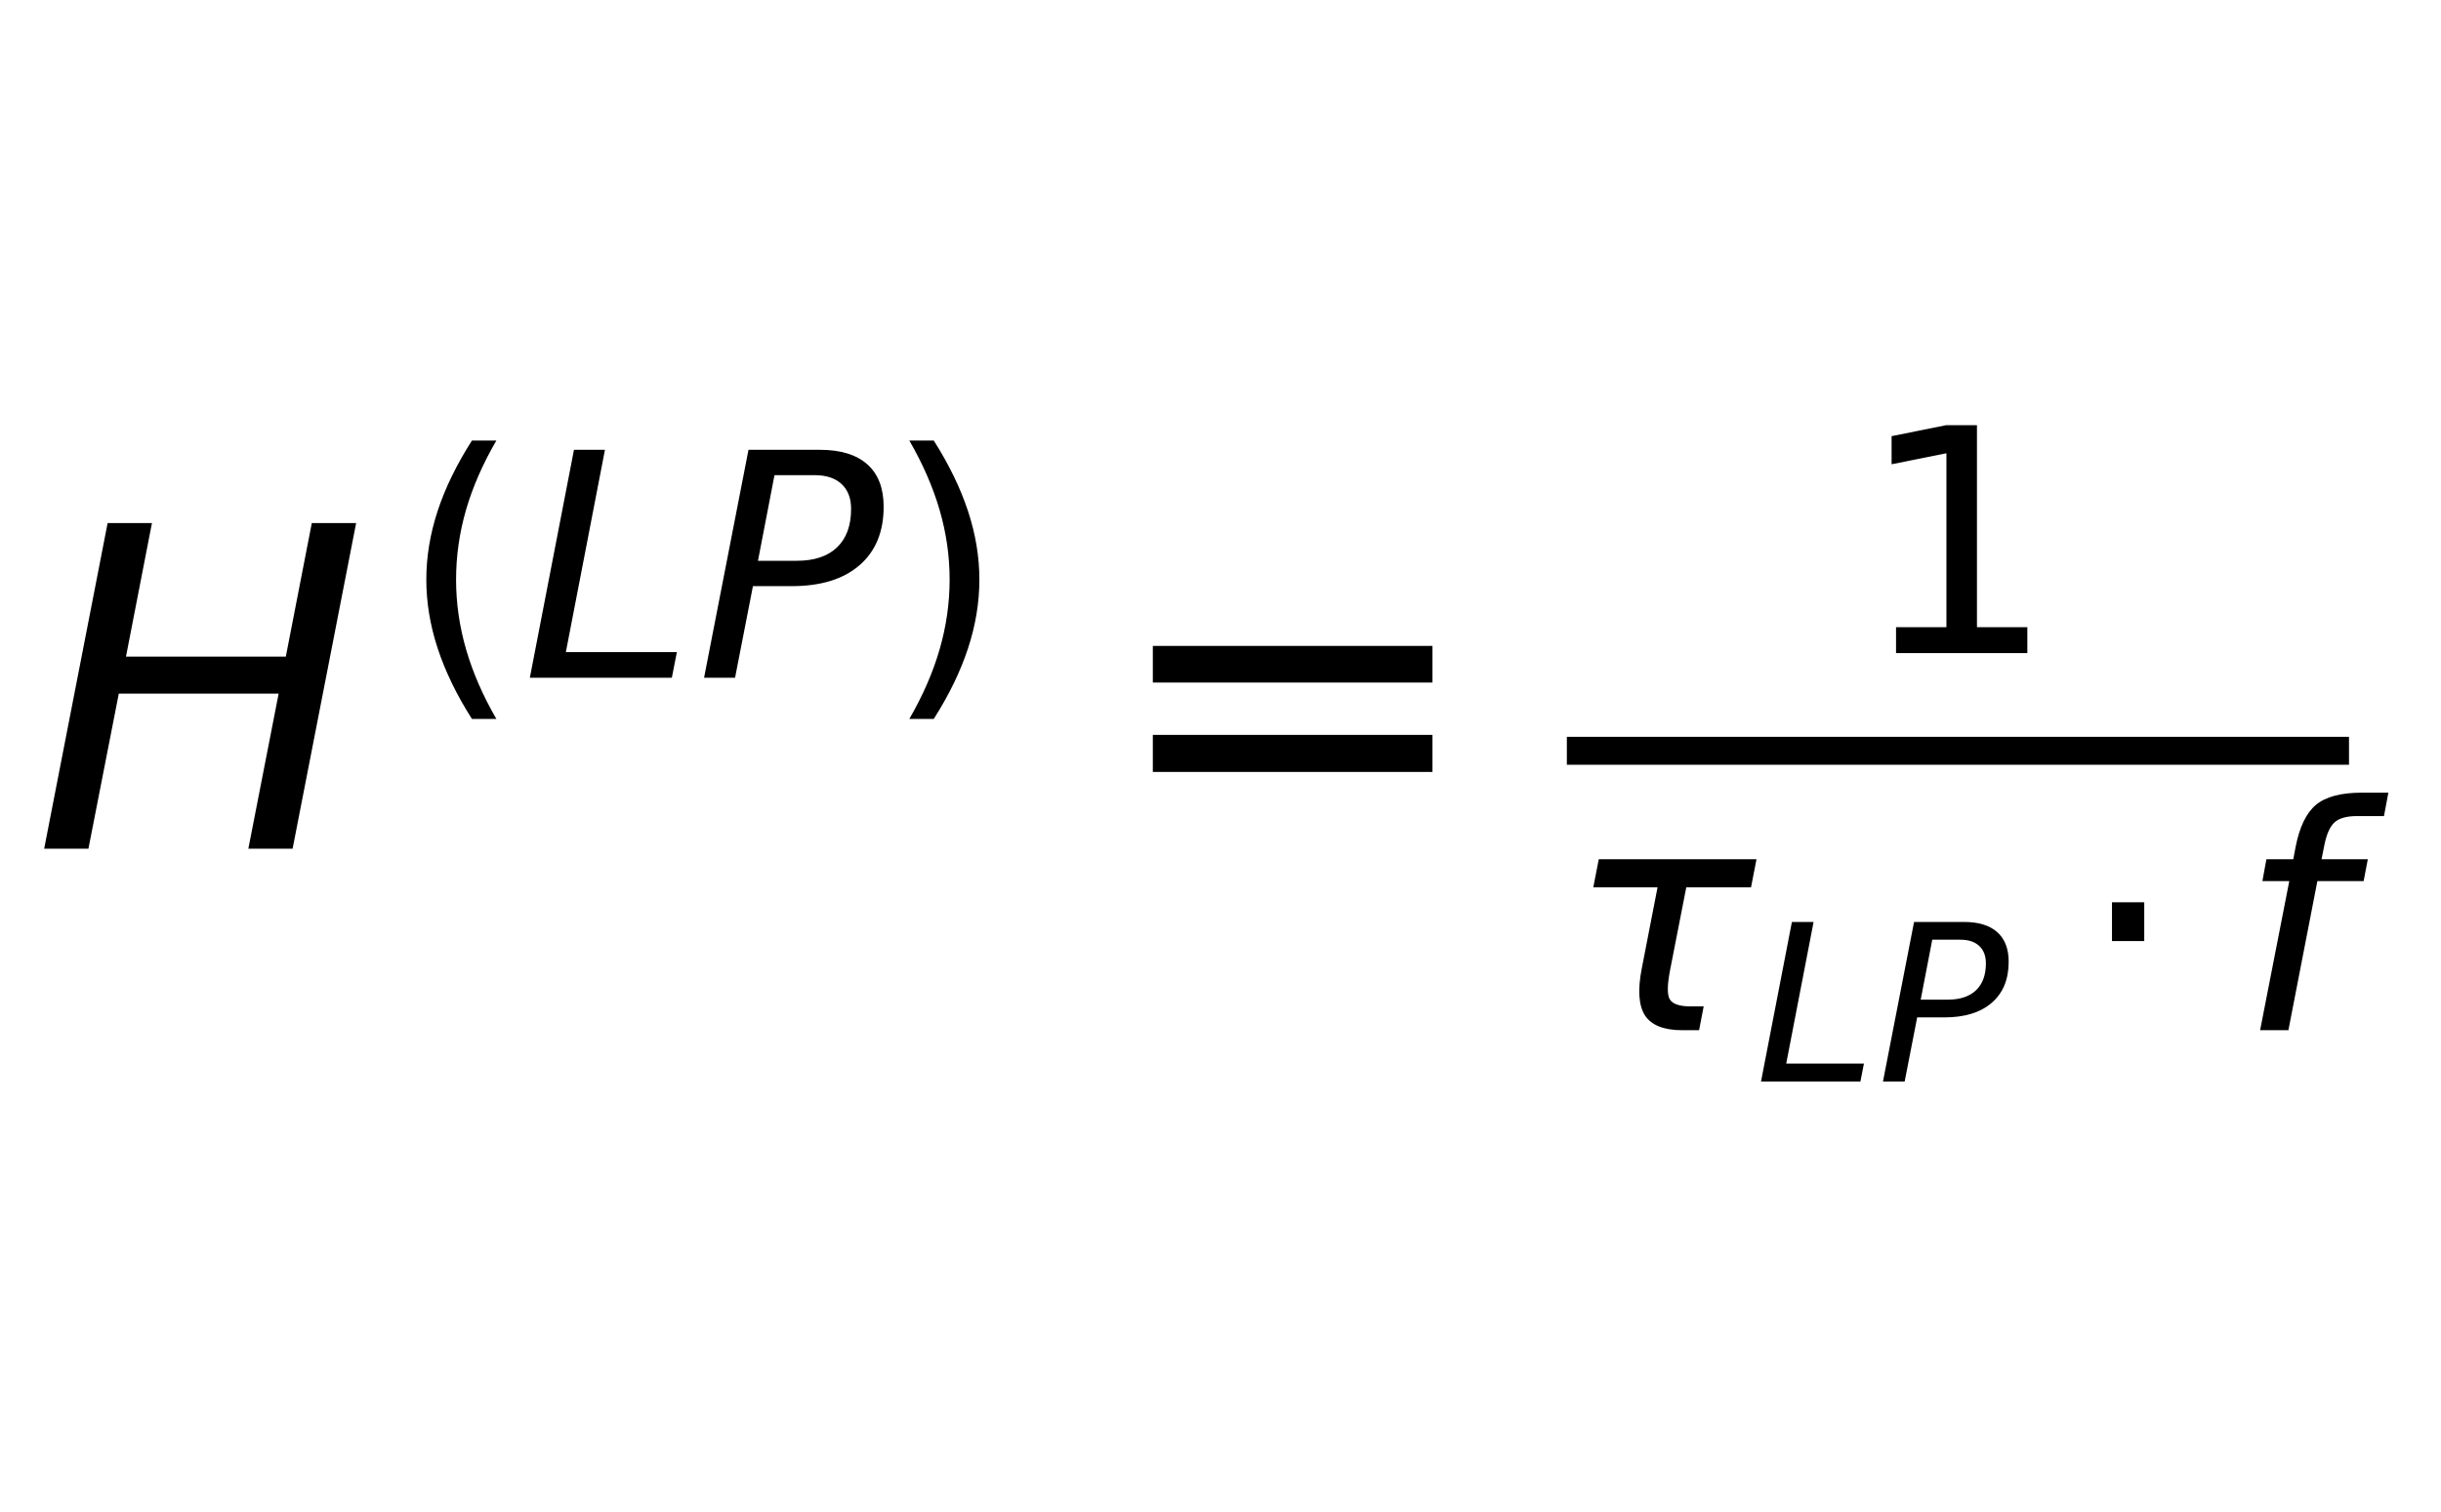
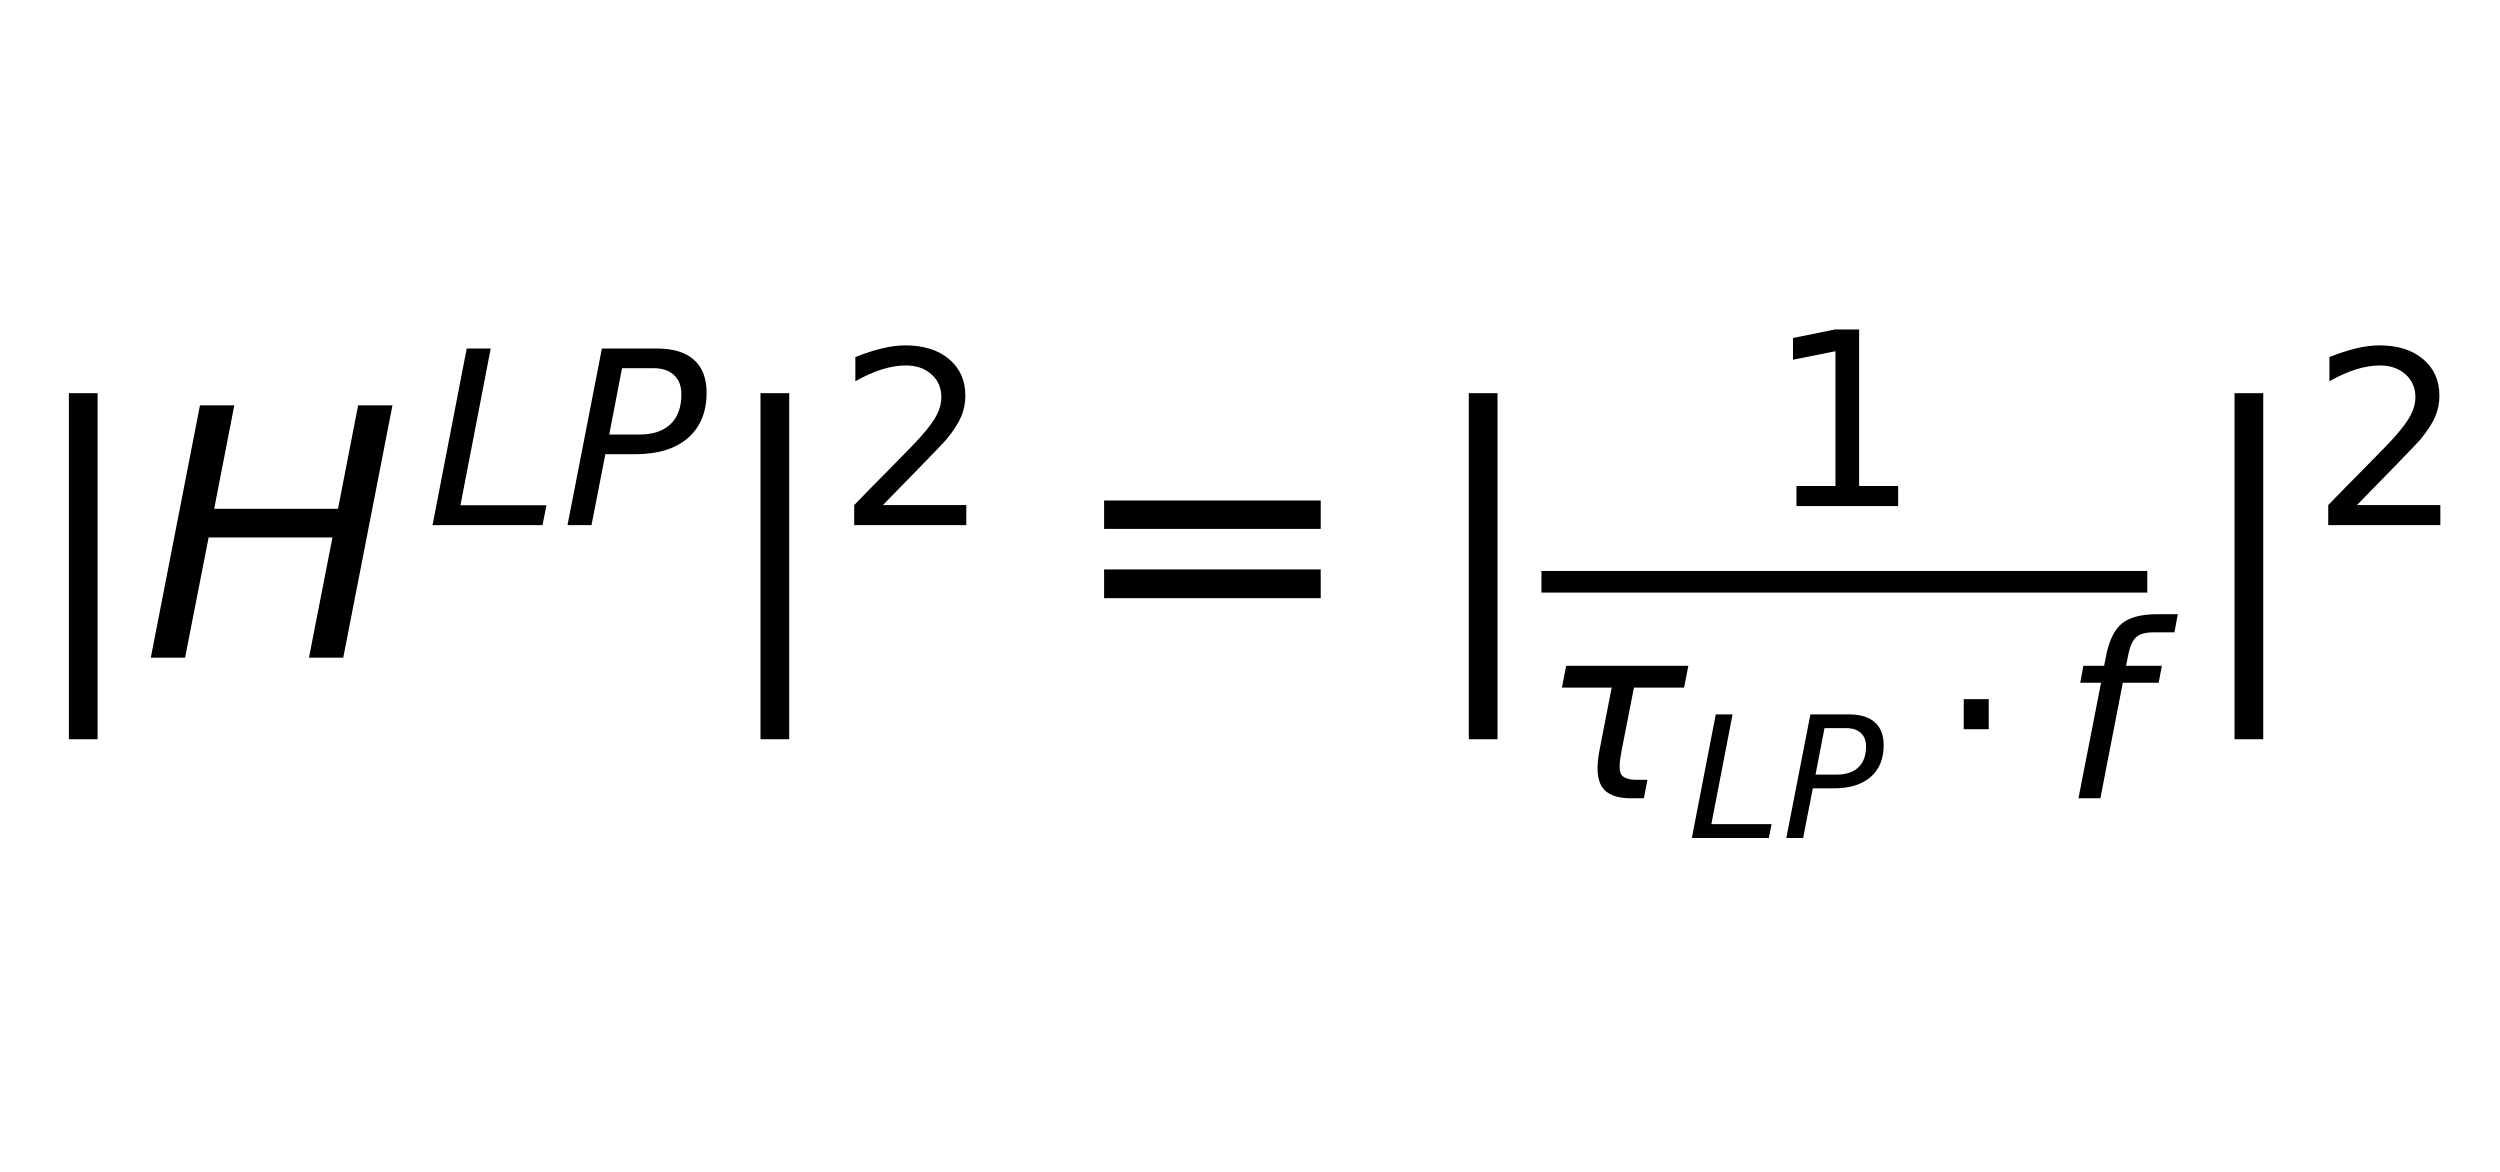
- <svg xmlns="http://www.w3.org/2000/svg" xmlns:xlink="http://www.w3.org/1999/xlink" width="546.4pt" height="338.4pt" viewBox="0 0 546.4 338.4" version="1.1">
+ <svg xmlns="http://www.w3.org/2000/svg" xmlns:xlink="http://www.w3.org/1999/xlink" width="722.4pt" height="338.4pt" viewBox="0 0 722.4 338.4" version="1.1">
  <defs>
    <style type="text/css">*{stroke-linejoin: round; stroke-linecap: butt}</style>
  </defs>
  <g id="figure_1">
    <g id="patch_1">
-       <path d="M 0 338.4  L 546.4 338.4  L 546.4 0  L 0 0  L 0 338.4  z " style="fill: none" />
+       <path d="M 0 338.4  L 722.4 338.4  L 722.4 0  L 0 0  L 0 338.4  z " style="fill: none" />
    </g>
    <g id="axes_1">
      <g id="text_1">
        <g transform="translate(7.2 190.2)scale(1 -1)">
          <defs>
+             <path id="DejaVuSans-7c" d="M 1344 4891  L 1344 -1509  L 813 -1509  L 813 4891  L 1344 4891  z " transform="scale(0.015625)" />
            <path id="DejaVuSans-Oblique-48" d="M 1081 4666  L 1716 4666  L 1344 2753  L 3634 2753  L 4006 4666  L 4641 4666  L 3731 0  L 3097 0  L 3531 2222  L 1241 2222  L 806 0  L 172 0  L 1081 4666  z " transform="scale(0.015625)" />
-             <path id="DejaVuSans-28" d="M 1984 4856  Q 1566 4138 1362 3434  Q 1159 2731 1159 2009  Q 1159 1288 1364 580  Q 1569 -128 1984 -844  L 1484 -844  Q 1016 -109 783 600  Q 550 1309 550 2009  Q 550 2706 781 3412  Q 1013 4119 1484 4856  L 1984 4856  z " transform="scale(0.015625)" />
            <path id="DejaVuSans-Oblique-4c" d="M 1075 4666  L 1709 4666  L 909 525  L 3181 525  L 3078 0  L 172 0  L 1075 4666  z " transform="scale(0.015625)" />
            <path id="DejaVuSans-Oblique-50" d="M 1081 4666  L 2541 4666  Q 3178 4666 3512 4369  Q 3847 4072 3847 3500  Q 3847 2731 3353 2303  Q 2859 1875 1966 1875  L 1172 1875  L 806 0  L 172 0  L 1081 4666  z M 1613 4147  L 1275 2394  L 2069 2394  Q 2606 2394 2893 2669  Q 3181 2944 3181 3456  Q 3181 3784 2986 3965  Q 2791 4147 2438 4147  L 1613 4147  z " transform="scale(0.015625)" />
-             <path id="DejaVuSans-29" d="M 513 4856  L 1013 4856  Q 1481 4119 1714 3412  Q 1947 2706 1947 2009  Q 1947 1309 1714 600  Q 1481 -109 1013 -844  L 513 -844  Q 928 -128 1133 580  Q 1338 1288 1338 2009  Q 1338 2731 1133 3434  Q 928 4138 513 4856  z " transform="scale(0.015625)" />
+             <path id="DejaVuSans-32" d="M 1228 531  L 3431 531  L 3431 0  L 469 0  L 469 531  Q 828 903 1448 1529  Q 2069 2156 2228 2338  Q 2531 2678 2651 2914  Q 2772 3150 2772 3378  Q 2772 3750 2511 3984  Q 2250 4219 1831 4219  Q 1534 4219 1204 4116  Q 875 4013 500 3803  L 500 4441  Q 881 4594 1212 4672  Q 1544 4750 1819 4750  Q 2544 4750 2975 4387  Q 3406 4025 3406 3419  Q 3406 3131 3298 2873  Q 3191 2616 2906 2266  Q 2828 2175 2409 1742  Q 1991 1309 1228 531  z " transform="scale(0.015625)" />
            <path id="DejaVuSans-3d" d="M 678 2906  L 4684 2906  L 4684 2381  L 678 2381  L 678 2906  z M 678 1631  L 4684 1631  L 4684 1100  L 678 1100  L 678 1631  z " transform="scale(0.015625)" />
            <path id="DejaVuSans-31" d="M 794 531  L 1825 531  L 1825 4091  L 703 3866  L 703 4441  L 1819 4666  L 2450 4666  L 2450 531  L 3481 531  L 3481 0  L 794 0  L 794 531  z " transform="scale(0.015625)" />
            <path id="DejaVuSans-Oblique-3c4" d="M 2103 638  Q 2188 488 2525 488  L 2800 488  L 2706 0  L 2363 0  Q 1800 0 1600 300  Q 1403 606 1534 1269  L 1856 2925  L 541 2925  L 653 3500  L 3881 3500  L 3769 2925  L 2444 2925  L 2113 1234  Q 2025 781 2103 638  z " transform="scale(0.015625)" />
            <path id="DejaVuSans-22c5" d="M 684 2619  L 1344 2619  L 1344 1825  L 684 1825  L 684 2619  z " transform="scale(0.015625)" />
            <path id="DejaVuSans-Oblique-66" d="M 3059 4863  L 2969 4384  L 2419 4384  Q 2106 4384 1964 4261  Q 1822 4138 1753 3809  L 1691 3500  L 2638 3500  L 2553 3053  L 1606 3053  L 1013 0  L 434 0  L 1031 3053  L 481 3053  L 563 3500  L 1113 3500  L 1159 3744  Q 1278 4363 1576 4613  Q 1875 4863 2516 4863  L 3059 4863  z " transform="scale(0.015625)" />
          </defs>
-           <use xlink:href="#DejaVuSans-Oblique-48" transform="translate(0 0.16875)" />
-           <use xlink:href="#DejaVuSans-28" transform="translate(82.21208 38.45)scale(0.7)" />
-           <use xlink:href="#DejaVuSans-Oblique-4c" transform="translate(109.5217 38.45)scale(0.7)" />
-           <use xlink:href="#DejaVuSans-Oblique-50" transform="translate(148.5207 38.45)scale(0.7)" />
-           <use xlink:href="#DejaVuSans-29" transform="translate(190.7326 38.45)scale(0.7)" />
-           <use xlink:href="#DejaVuSans-3d" transform="translate(240.259 0.16875)" />
-           <use xlink:href="#DejaVuSans-31" transform="translate(408.5304 43.96563)scale(0.7)" />
-           <use xlink:href="#DejaVuSans-Oblique-3c4" transform="translate(343.5304 -40.47344)scale(0.7)" />
-           <use xlink:href="#DejaVuSans-Oblique-4c" transform="translate(385.674 -51.95781)scale(0.49)" />
-           <use xlink:href="#DejaVuSans-Oblique-50" transform="translate(412.9733 -51.95781)scale(0.49)" />
-           <use xlink:href="#DejaVuSans-22c5" transform="translate(458.0734 -40.47344)scale(0.7)" />
-           <use xlink:href="#DejaVuSans-Oblique-66" transform="translate(493.9621 -40.47344)scale(0.7)" />
-           <path d="M 343.53 18.966  L 343.53 25.216  L 518.606 25.216  L 518.606 18.966  L 343.53 18.966  z " />
+           <use xlink:href="#DejaVuSans-7c" transform="translate(0 0.16875)" />
+           <use xlink:href="#DejaVuSans-Oblique-48" transform="translate(33.69141 0.16875)" />
+           <use xlink:href="#DejaVuSans-Oblique-4c" transform="translate(115.9035 38.45)scale(0.7)" />
+           <use xlink:href="#DejaVuSans-Oblique-50" transform="translate(154.9025 38.45)scale(0.7)" />
+           <use xlink:href="#DejaVuSans-7c" transform="translate(199.8488 0.16875)" />
+           <use xlink:href="#DejaVuSans-32" transform="translate(234.4972 38.45)scale(0.7)" />
+           <use xlink:href="#DejaVuSans-3d" transform="translate(301.2502 0.16875)" />
+           <use xlink:href="#DejaVuSans-7c" transform="translate(404.5217 0.16875)" />
+           <use xlink:href="#DejaVuSans-31" transform="translate(503.2131 43.96563)scale(0.7)" />
+           <use xlink:href="#DejaVuSans-Oblique-3c4" transform="translate(438.2131 -40.47344)scale(0.7)" />
+           <use xlink:href="#DejaVuSans-Oblique-4c" transform="translate(480.3566 -51.95781)scale(0.49)" />
+           <use xlink:href="#DejaVuSans-Oblique-50" transform="translate(507.6559 -51.95781)scale(0.49)" />
+           <use xlink:href="#DejaVuSans-22c5" transform="translate(552.756 -40.47344)scale(0.7)" />
+           <use xlink:href="#DejaVuSans-Oblique-66" transform="translate(588.6447 -40.47344)scale(0.7)" />
+           <use xlink:href="#DejaVuSans-7c" transform="translate(625.7883 0.16875)" />
+           <use xlink:href="#DejaVuSans-32" transform="translate(660.4367 38.45)scale(0.7)" />
+           <path d="M 438.213 18.966  L 438.213 25.216  L 613.288 25.216  L 613.288 18.966  L 438.213 18.966  z " />
        </g>
      </g>
    </g>
  </g>
</svg>
